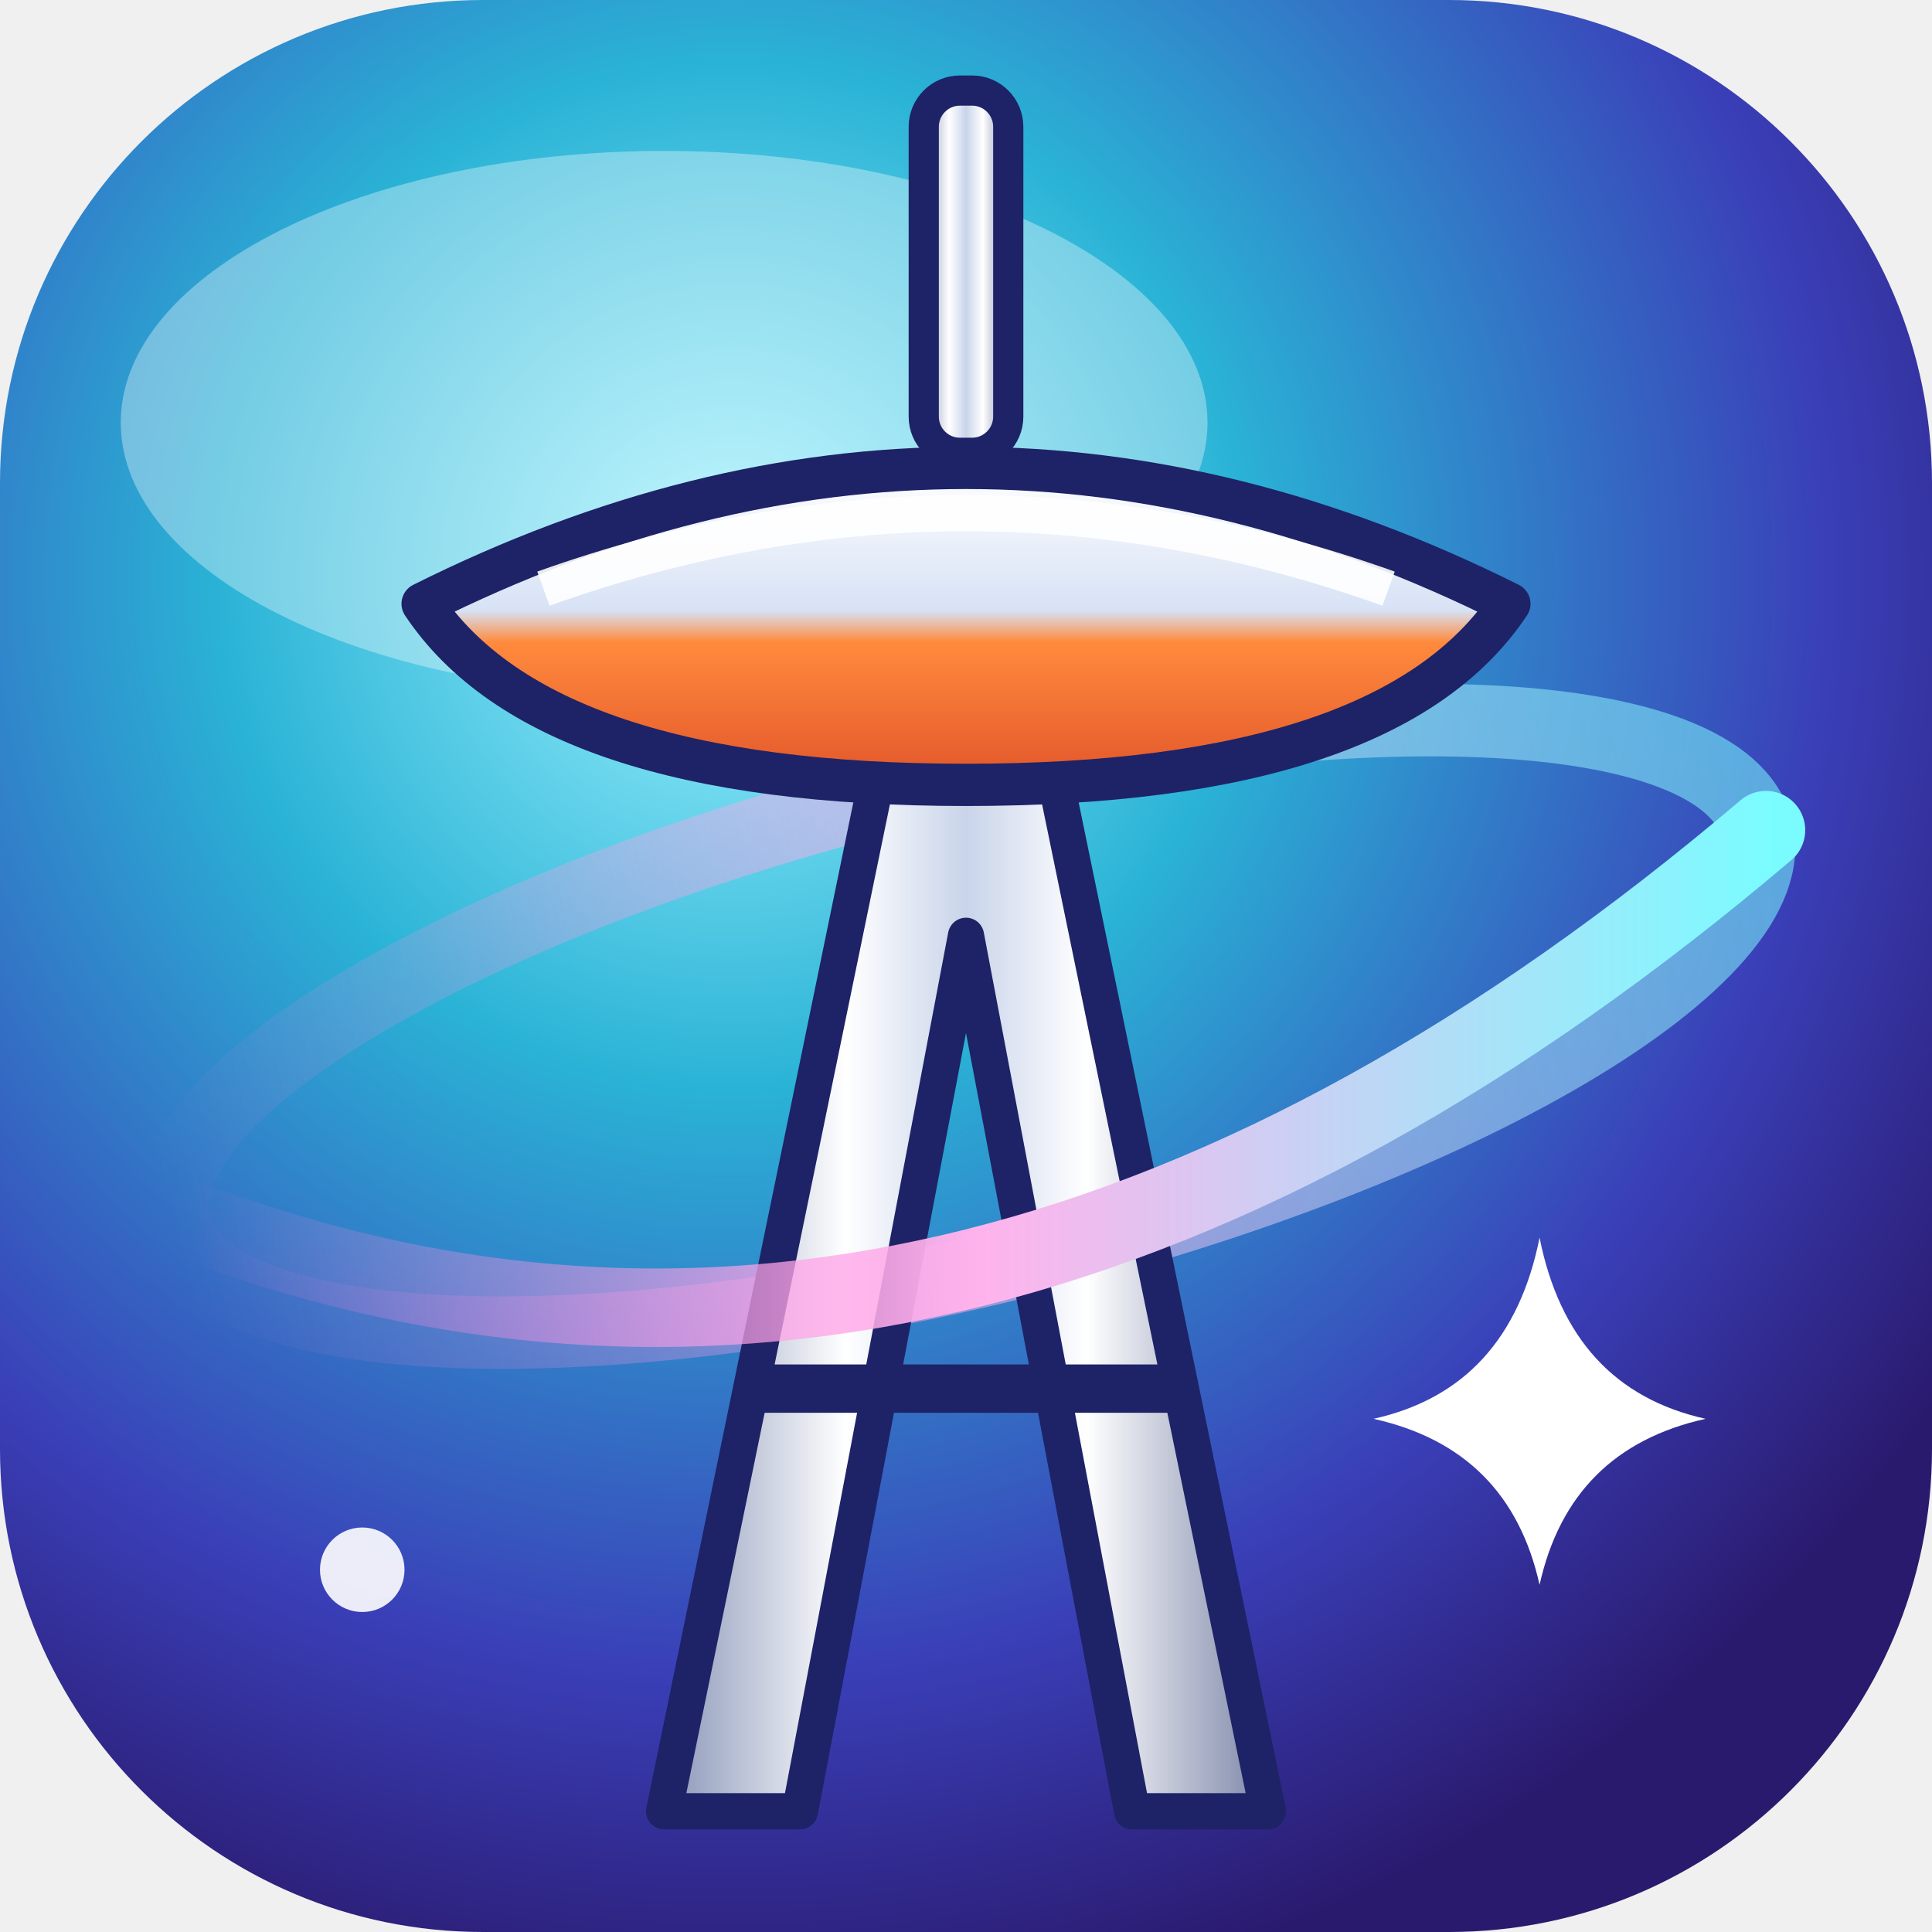
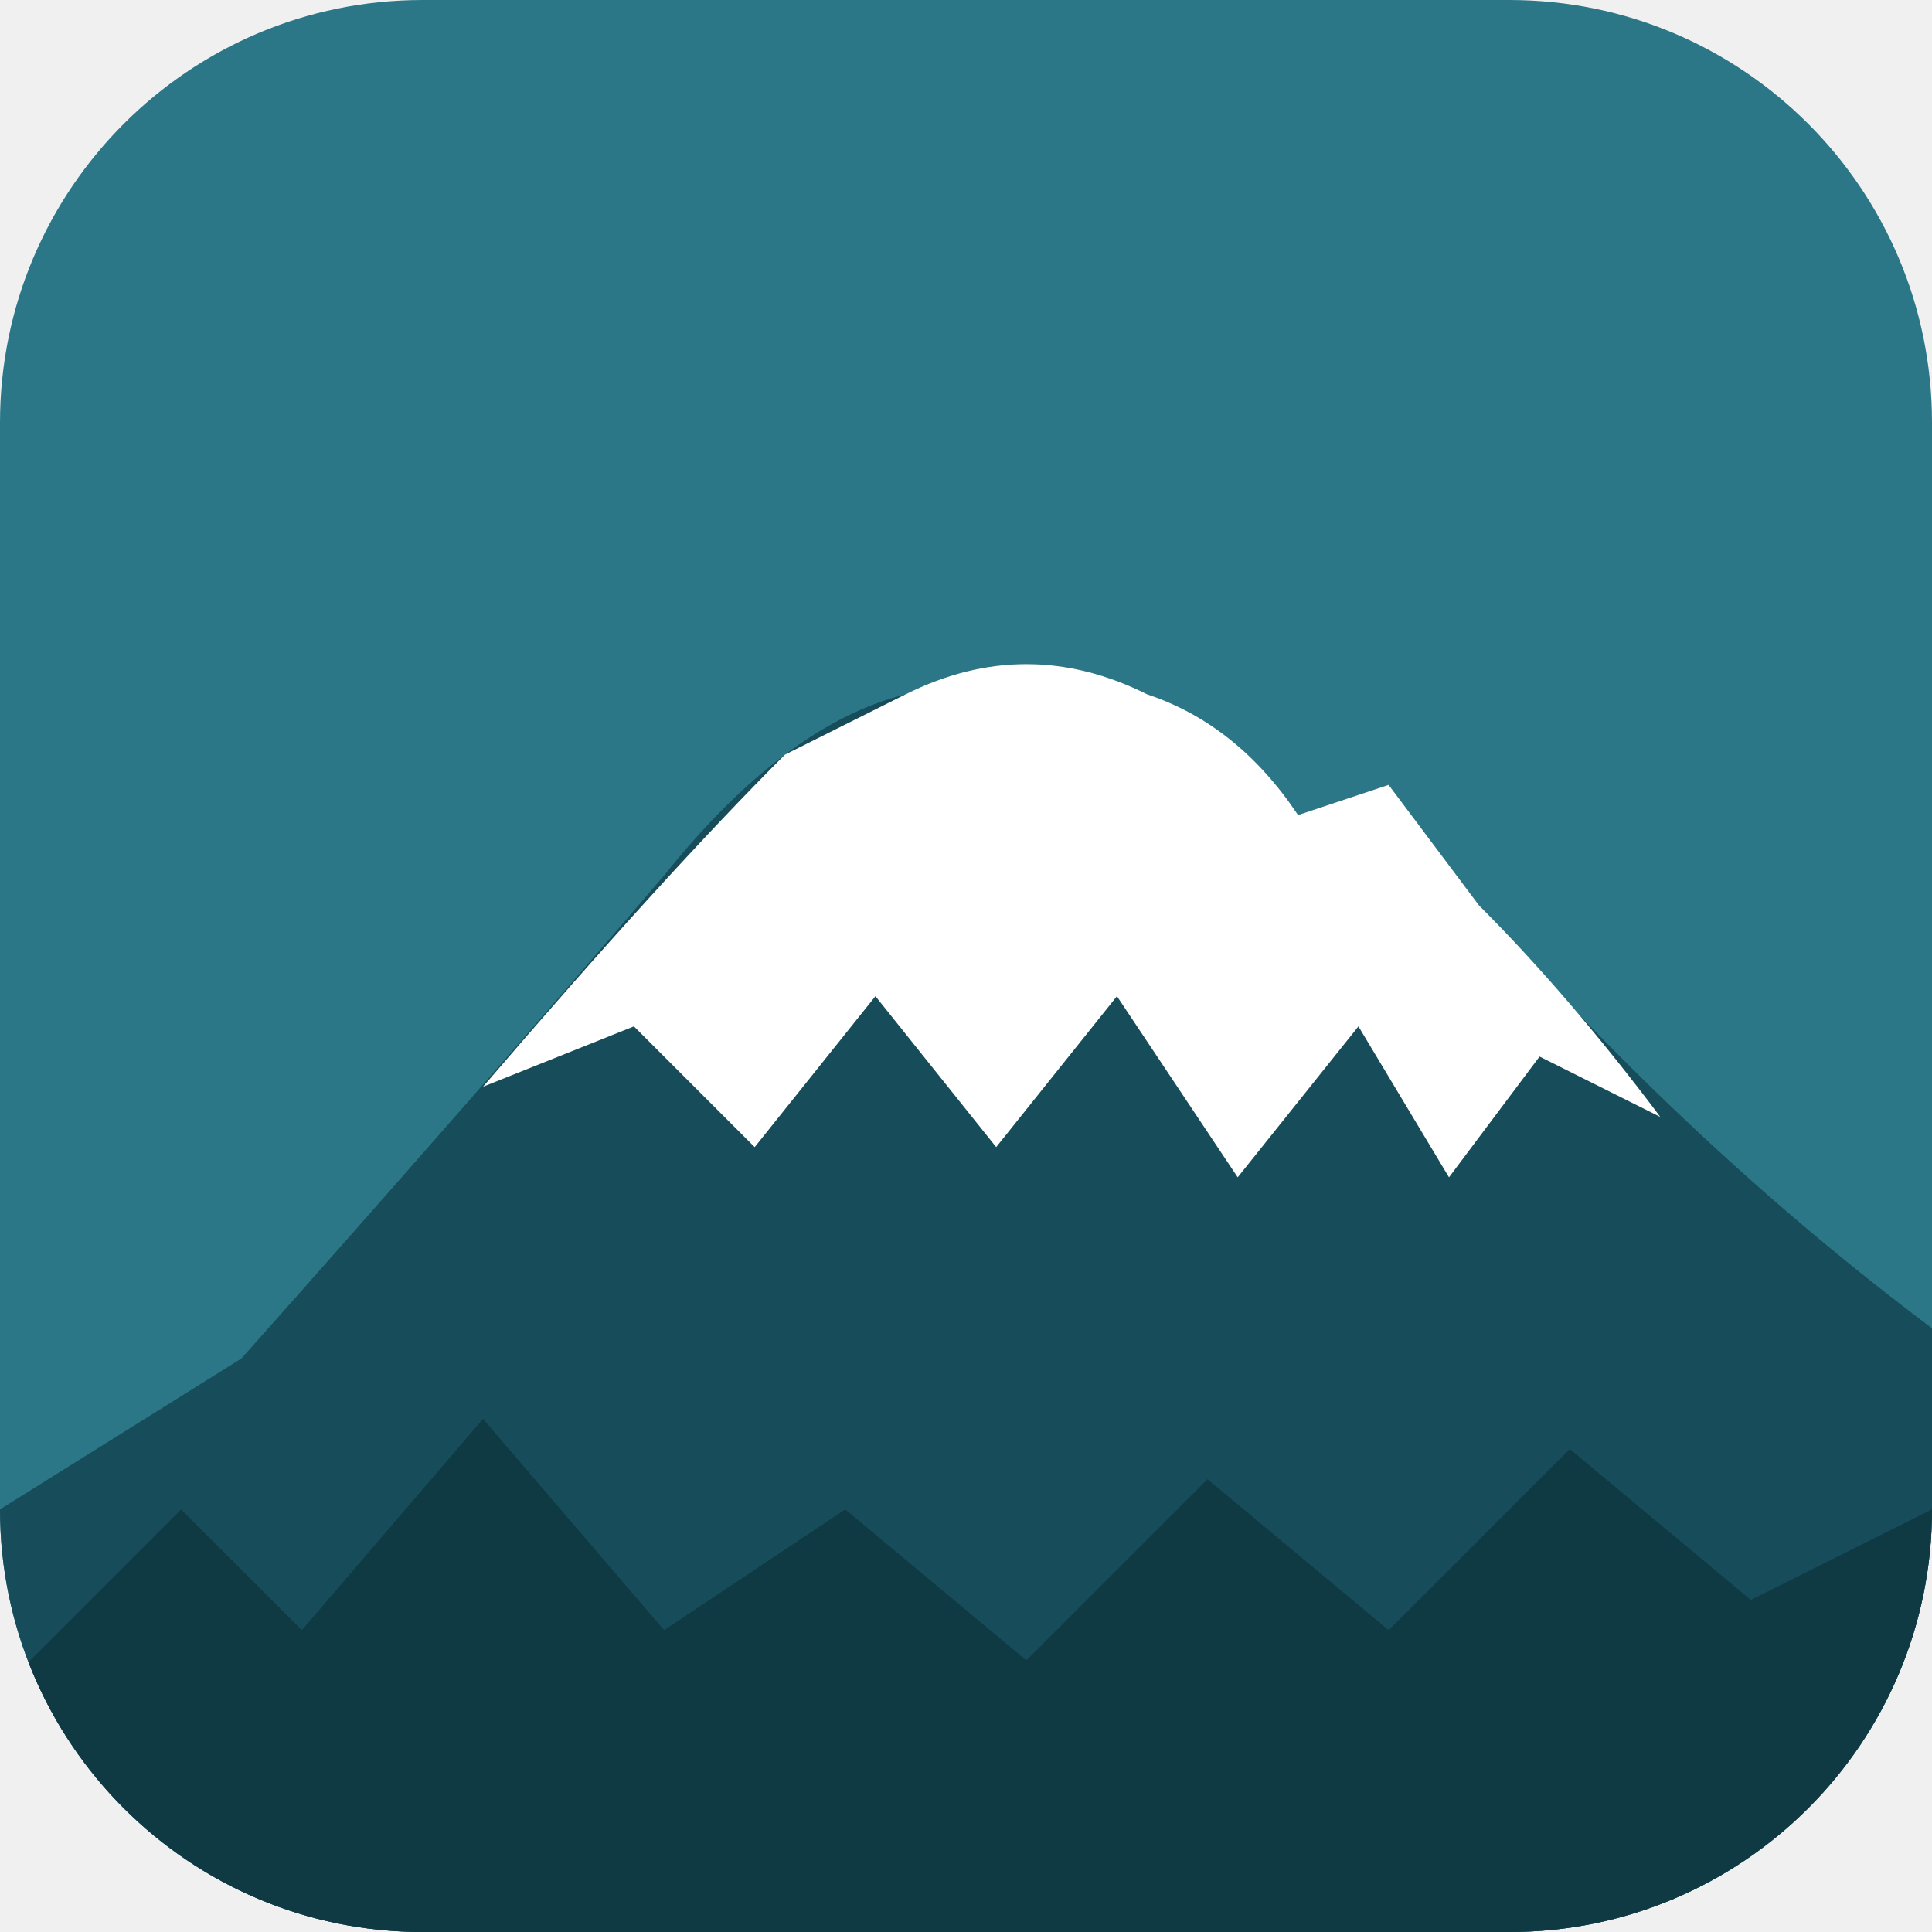
<svg xmlns="http://www.w3.org/2000/svg" viewBox="0 0 64 64">
-   <defs>
-     <radialGradient id="bub" cx="38%" cy="30%" r="75%">
-       <stop offset="0" stop-color="#9ff3ff" />
-       <stop offset=".35" stop-color="#2ab3d6" />
-       <stop offset=".75" stop-color="#3a3fb8" />
-       <stop offset="1" stop-color="#2a1a6e" />
-     </radialGradient>
-     <linearGradient id="chrome" x1="0" x2="1" y1="0" y2="0">
-       <stop offset="0" stop-color="#8a96b8" />
-       <stop offset=".3" stop-color="#ffffff" />
-       <stop offset=".5" stop-color="#c9d4ea" />
-       <stop offset=".7" stop-color="#ffffff" />
-       <stop offset="1" stop-color="#7c86a8" />
-     </linearGradient>
-     <linearGradient id="saucer" x1="0" x2="0" y1="0" y2="1">
-       <stop offset="0" stop-color="#ffffff" />
-       <stop offset=".45" stop-color="#d7e2f5" />
-       <stop offset=".55" stop-color="#ff8a3d" />
-       <stop offset="1" stop-color="#e2552a" />
-     </linearGradient>
-     <linearGradient id="orbit" x1="0" x2="1">
-       <stop offset="0" stop-color="#ff7ad9" stop-opacity="0" />
-       <stop offset=".5" stop-color="#ffb3ec" />
-       <stop offset="1" stop-color="#7afcff" />
-     </linearGradient>
-     <clipPath id="c">
-       <rect width="64" height="64" rx="16" />
-     </clipPath>
-   </defs>
-   <g clip-path="url(#c)">
-     <rect width="64" height="64" fill="url(#bub)" />
-     <ellipse cx="22" cy="14" rx="18" ry="9" fill="#ffffff" opacity=".35" />
-     <ellipse cx="32" cy="34" rx="27" ry="8" fill="none" stroke="url(#orbit)" stroke-width="2.4" transform="rotate(-14 32 34)" opacity=".55" />
-     <path d="M29 26 L22 60 L26.5 60 L32 31 L37.5 60 L42 60 L35 26 Z" fill="url(#chrome)" stroke="#1d2366" stroke-width="1.2" stroke-linejoin="round" />
-     <path d="M25 46 L39 46" stroke="#1d2366" stroke-width="1.6" />
-     <rect x="30.6" y="3" width="2.8" height="12" rx="1.2" fill="url(#chrome)" stroke="#1d2366" stroke-width="1" />
-     <path d="M14 20 Q32 11 50 20 Q46 26 32 26 Q18 26 14 20 Z" fill="url(#saucer)" stroke="#1d2366" stroke-width="1.4" stroke-linejoin="round" />
-     <path d="M18 19.5 Q32 14.5 46 19.5" fill="none" stroke="#ffffff" stroke-width="1.2" opacity=".9" />
-     <path d="M6.5 40.5 Q32 50 58.5 27.5" fill="none" stroke="url(#orbit)" stroke-width="2.6" stroke-linecap="round" />
-     <path d="M51 41 Q52 46 56.5 47 Q52 48 51 52.5 Q50 48 45.5 47 Q50 46 51 41 Z" fill="#ffffff" />
-     <circle cx="12" cy="52" r="1.4" fill="#ffffff" opacity=".9" />
+   <clipPath id="k">
+     <rect width="64" height="64" rx="14" />
+   </clipPath>
+   <g clip-path="url(#k)">
+     <rect width="64" height="64" fill="#2c7787" />
+     <path d="M0 50 L8 45 Q16 36 22 29 Q26 24 30 23 Q34 21 38 23 Q41 24 43 27 L46 26 L49 30 Q56 38 64 44 V64 H0 Z" fill="#174d5a" />
+     <path d="M16 36 Q22 29 26 25 Q30 23 30 23 Q34 21 38 23 Q41 24 43 27 L46 26 L49 30 Q52 33 55 37 L51 35 L48 39 L45 34 L41 39 L37 33 L33 38 L29 33 L25 38 L21 34 Z" fill="#ffffff" />
+     <path d="M0 56 L6 50 L10 54 L16 47 L22 54 L28 50 L34 55 L40 49 L46 54 L52 48 L58 53 L64 50 V64 H0 Z" fill="#0f3a44" />
  </g>
</svg>
